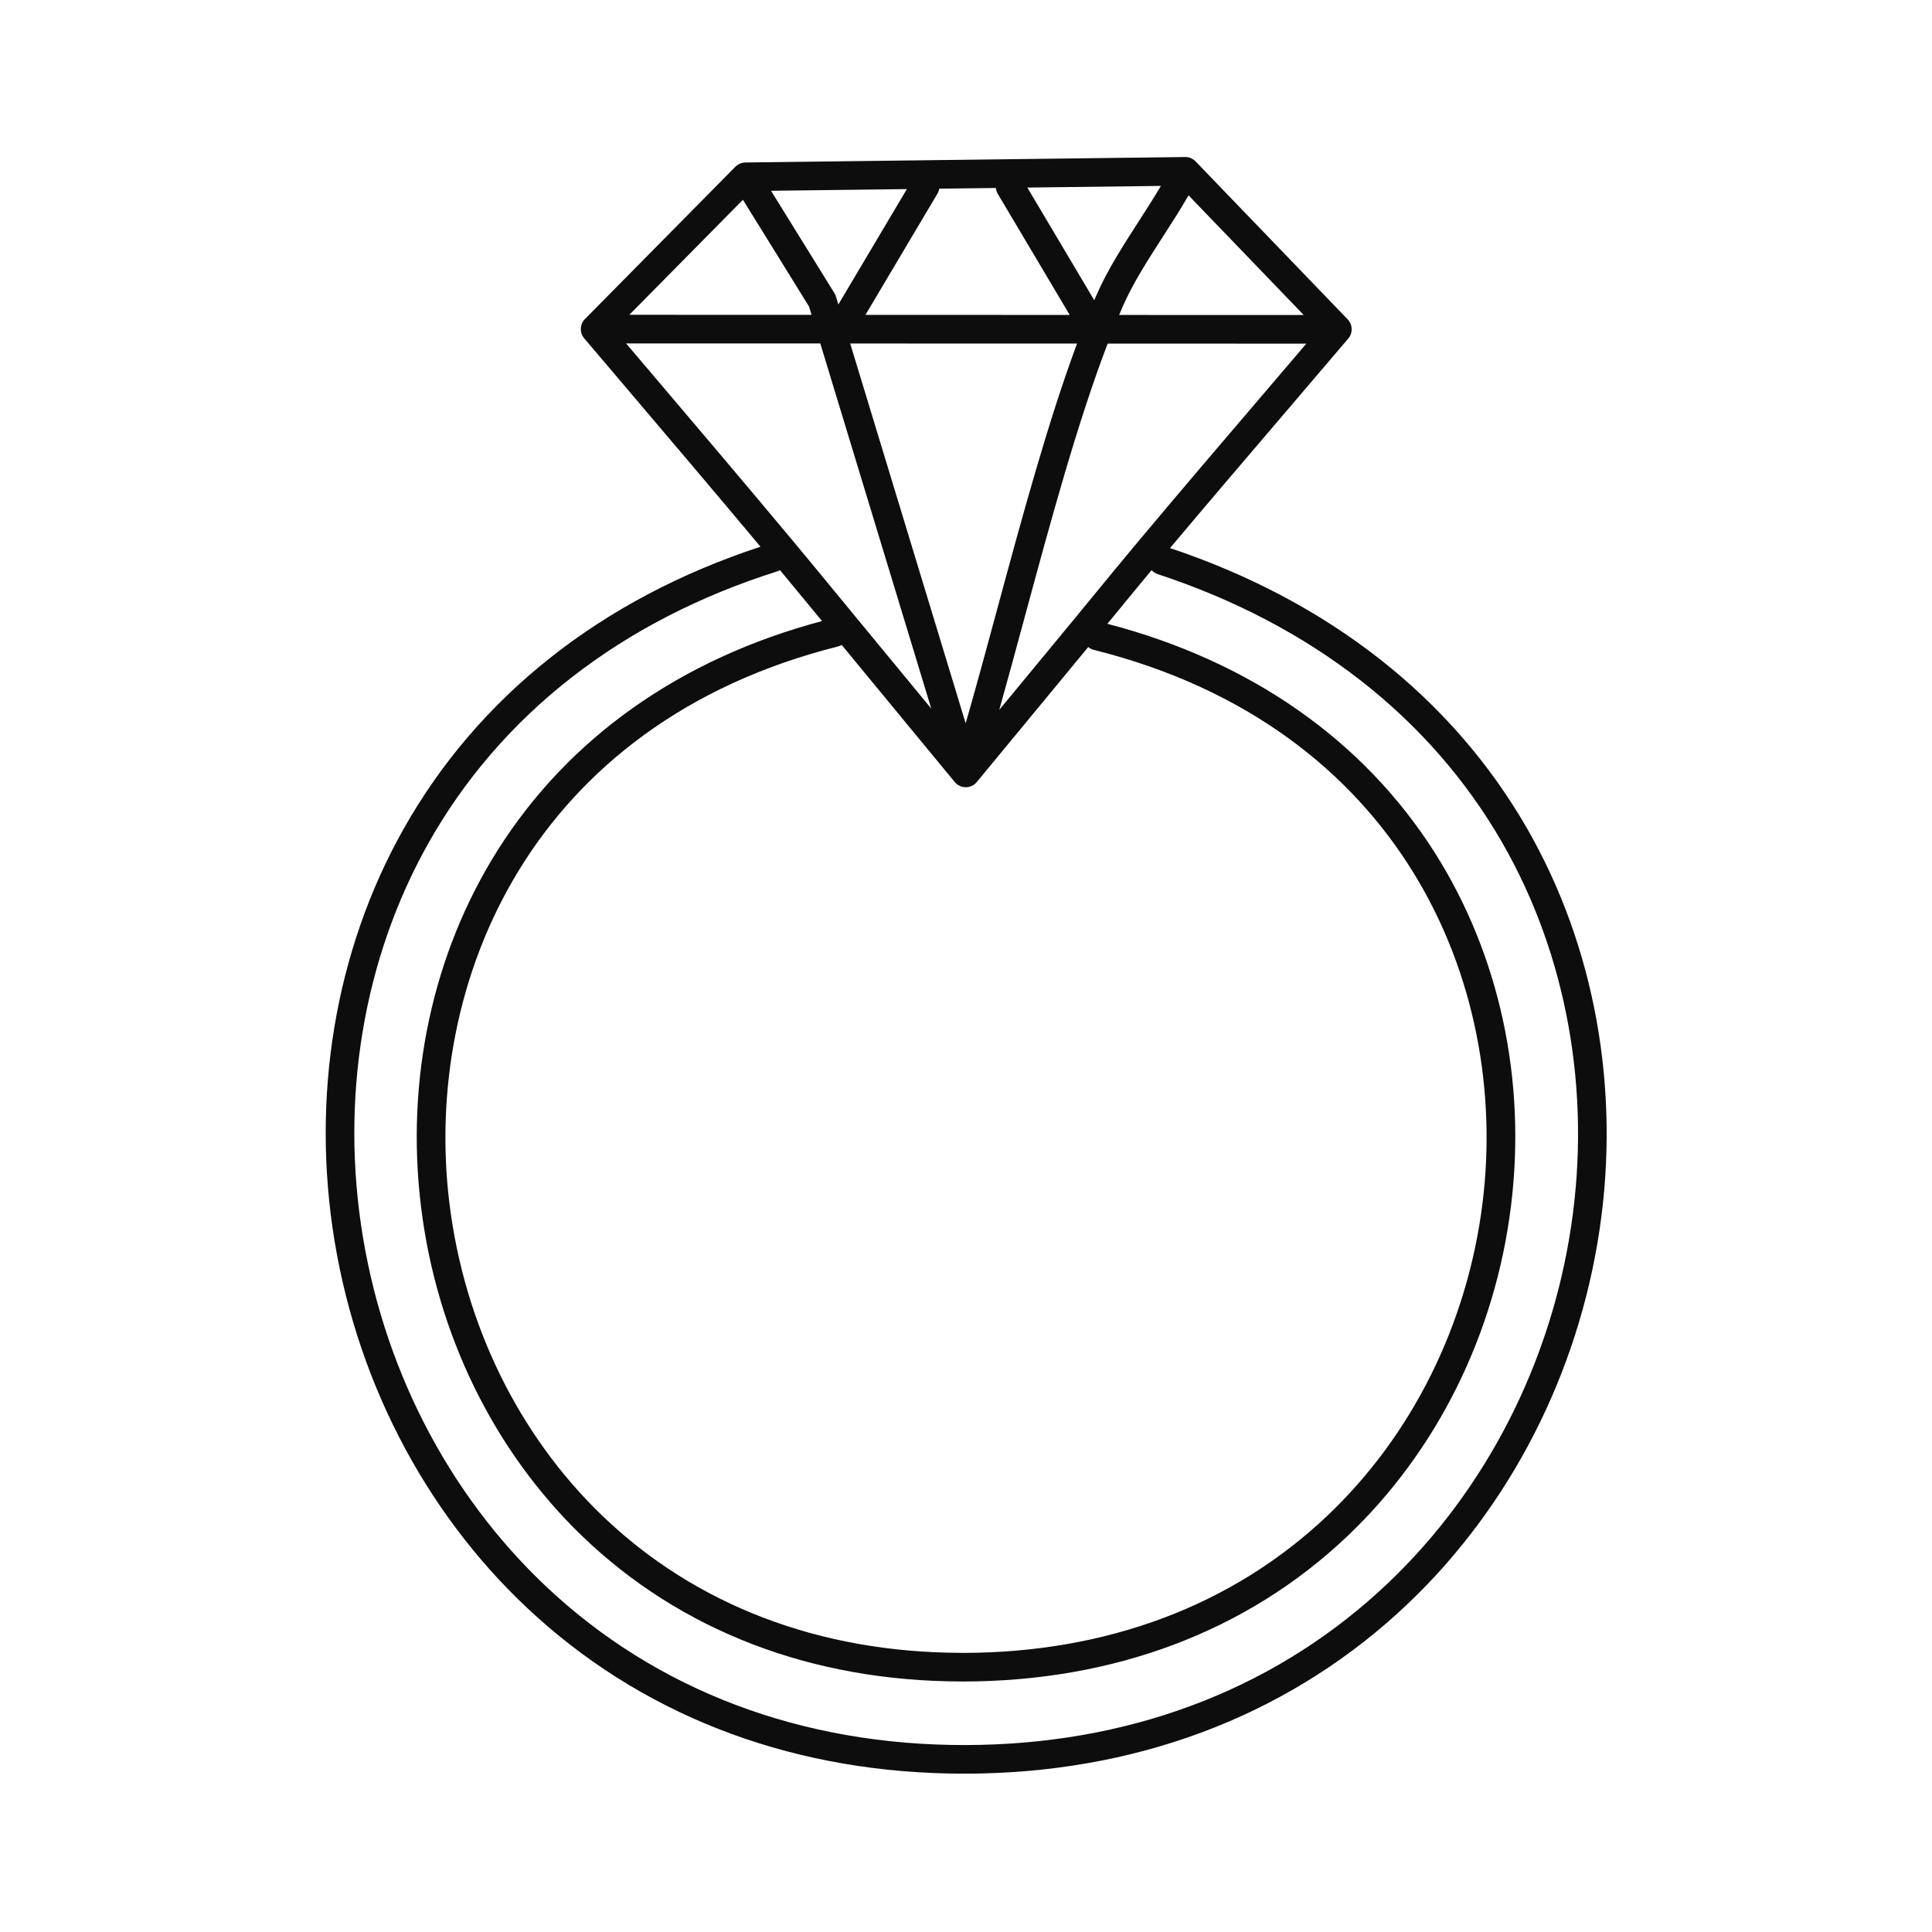
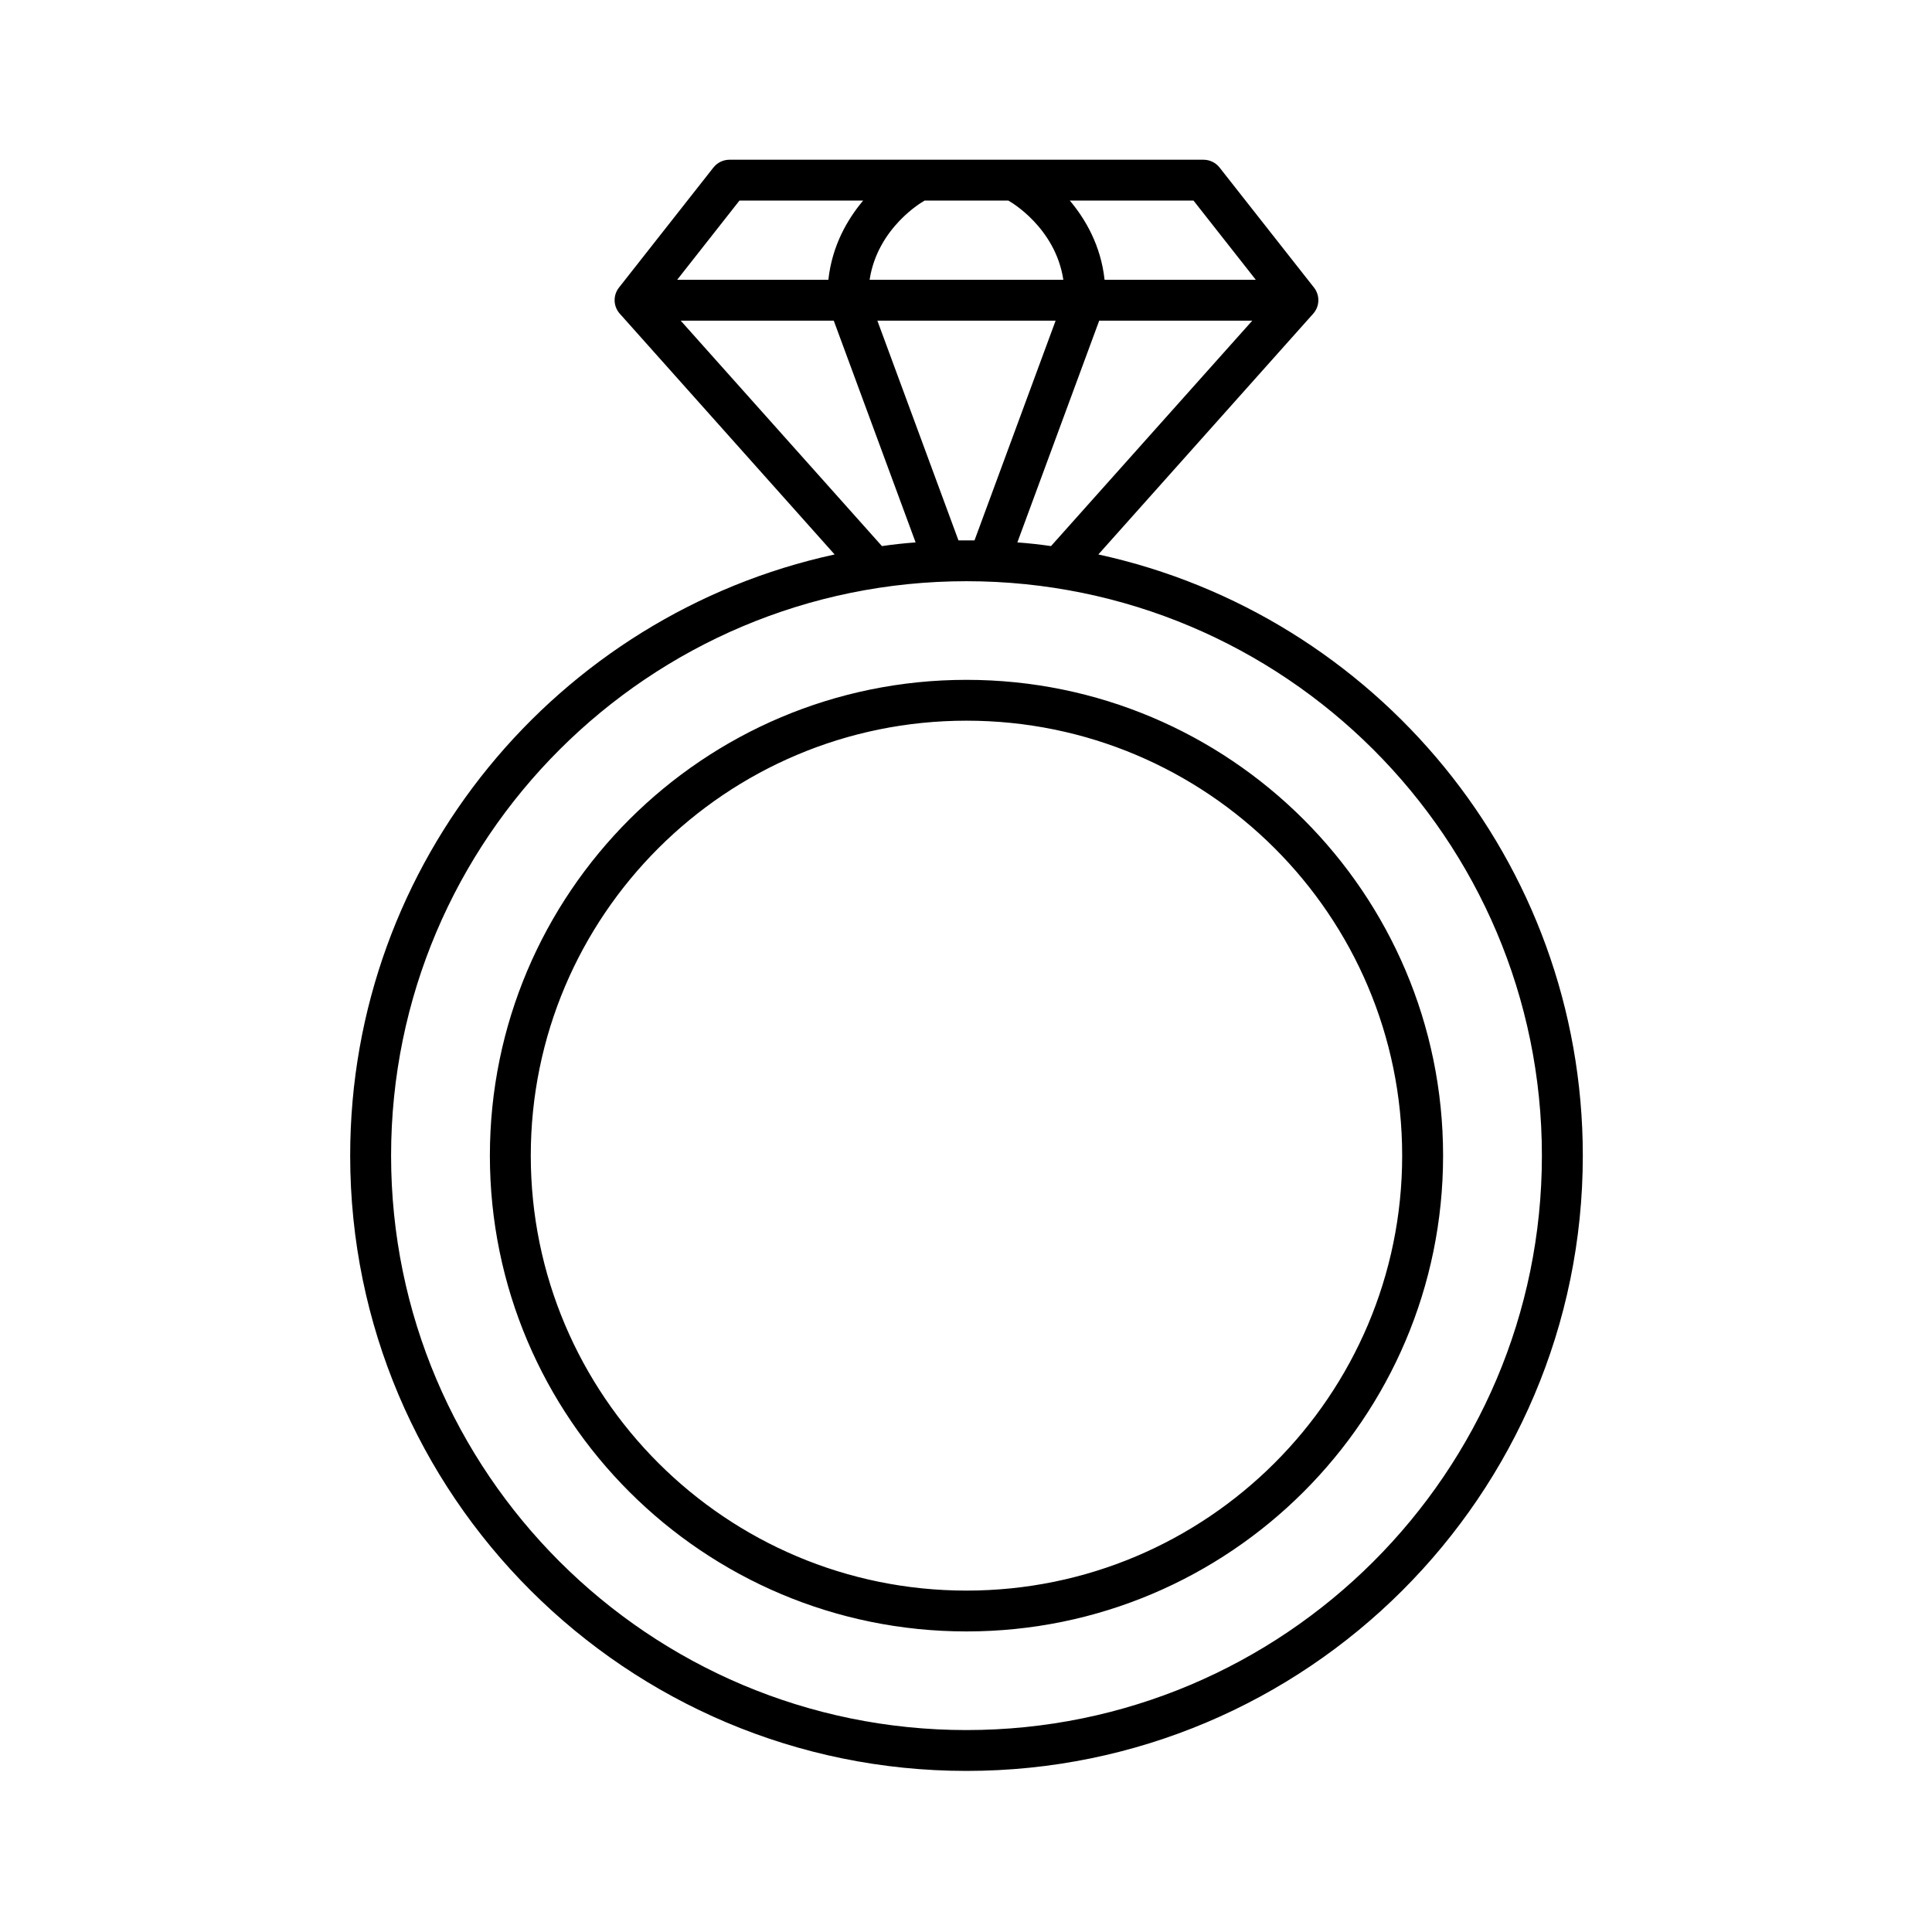
<svg xmlns="http://www.w3.org/2000/svg" width="500" zoomAndPan="magnify" viewBox="0 0 375 375" height="500" preserveAspectRatio="xMidYMid meet" version="1.0">
  <defs>
-     <clipPath id="47d23d1e36">
-       <path d="M 63 30.242 L 312 30.242 L 312 344.492 L 63 344.492 Z M 63 30.242 " clip-rule="nonzero" />
+     <clipPath id="0857badd3f">
+       <path d="M 67.965 31 L 307.215 31 L 307.215 343.738 L 67.965 343.738 Z M 67.965 31 " clip-rule="nonzero" />
    </clipPath>
  </defs>
-   <g clip-path="url(#47d23d1e36)">
-     <path fill="#0d0d0d" d="M 296.383 160.766 C 281.812 135.445 257.871 116.656 227.102 106.383 C 234.43 97.656 241.91 88.902 249.172 80.402 C 253.207 75.68 257.238 70.957 261.258 66.227 L 261.684 65.734 C 261.781 65.621 261.863 65.504 261.941 65.383 C 262.008 65.273 262.062 65.168 262.113 65.055 C 262.117 65.043 262.121 65.027 262.129 65.016 C 262.141 64.988 262.152 64.965 262.164 64.938 C 262.215 64.812 262.25 64.684 262.281 64.555 C 262.281 64.551 262.285 64.543 262.285 64.539 C 262.285 64.531 262.285 64.527 262.289 64.523 C 262.293 64.496 262.301 64.473 262.309 64.445 C 262.316 64.387 262.328 64.328 262.336 64.273 C 262.336 64.262 262.34 64.246 262.34 64.234 L 262.34 64.207 C 262.344 64.188 262.344 64.172 262.344 64.156 C 262.355 64.043 262.363 63.926 262.352 63.816 C 262.352 63.816 262.352 63.812 262.352 63.812 C 262.352 63.805 262.352 63.797 262.352 63.789 C 262.355 63.773 262.355 63.754 262.352 63.746 C 262.352 63.723 262.352 63.707 262.344 63.684 C 262.344 63.668 262.34 63.648 262.34 63.629 L 262.34 63.609 C 262.336 63.578 262.336 63.539 262.324 63.504 C 262.32 63.488 262.316 63.473 262.312 63.457 C 262.312 63.418 262.309 63.379 262.297 63.352 C 262.297 63.32 262.289 63.301 262.277 63.273 C 262.277 63.254 262.277 63.246 262.27 63.234 C 262.258 63.172 262.238 63.109 262.219 63.055 C 262.223 63.051 262.219 63.051 262.219 63.051 C 262.207 62.996 262.184 62.945 262.164 62.895 C 262.145 62.855 262.129 62.812 262.113 62.773 C 262.105 62.758 262.102 62.75 262.098 62.742 L 262.098 62.738 C 262.098 62.727 262.09 62.723 262.086 62.715 C 262.078 62.699 262.066 62.688 262.062 62.672 C 262.035 62.617 262.008 62.562 261.973 62.512 C 261.945 62.457 261.914 62.406 261.879 62.363 C 261.879 62.355 261.875 62.344 261.867 62.34 C 261.863 62.328 261.855 62.324 261.848 62.312 L 261.848 62.305 L 261.84 62.305 C 261.84 62.305 261.84 62.301 261.84 62.301 C 261.836 62.297 261.84 62.297 261.836 62.293 C 261.828 62.285 261.816 62.266 261.809 62.258 C 261.777 62.219 261.75 62.18 261.711 62.141 C 261.703 62.117 261.684 62.102 261.668 62.082 C 261.664 62.074 261.656 62.066 261.652 62.062 L 261.645 62.062 C 261.641 62.043 261.629 62.035 261.613 62.023 C 261.605 62.012 261.598 62 261.586 61.988 L 232.145 31.414 L 232.059 31.328 C 232.039 31.305 232.02 31.281 232 31.266 C 231.941 31.203 231.875 31.145 231.805 31.086 C 231.781 31.07 231.758 31.055 231.738 31.043 C 231.699 31.008 231.664 30.98 231.625 30.961 C 231.621 30.957 231.617 30.953 231.613 30.953 C 231.609 30.941 231.598 30.938 231.594 30.934 C 231.566 30.914 231.543 30.898 231.516 30.887 C 231.492 30.871 231.469 30.859 231.449 30.844 C 231.438 30.836 231.426 30.832 231.414 30.828 C 231.41 30.828 231.402 30.82 231.398 30.82 C 231.395 30.809 231.383 30.805 231.375 30.805 C 231.316 30.77 231.254 30.742 231.191 30.715 C 231.172 30.703 231.148 30.691 231.125 30.688 C 231.105 30.684 231.082 30.672 231.066 30.664 C 231.059 30.66 231.055 30.66 231.047 30.652 C 231.031 30.648 231.016 30.637 231 30.637 C 230.984 30.633 230.973 30.629 230.957 30.625 C 230.949 30.621 230.941 30.617 230.93 30.613 C 230.93 30.613 230.93 30.609 230.926 30.613 C 230.883 30.598 230.836 30.582 230.785 30.57 L 230.781 30.57 C 230.777 30.57 230.77 30.566 230.766 30.566 C 230.754 30.562 230.742 30.562 230.73 30.559 C 230.68 30.543 230.625 30.531 230.57 30.52 C 230.5 30.504 230.426 30.492 230.355 30.488 C 230.297 30.484 230.242 30.477 230.188 30.477 C 230.148 30.473 230.105 30.473 230.059 30.473 L 230.004 30.473 L 229.871 30.477 L 229.348 30.488 L 144.711 31.539 C 144.617 31.539 144.516 31.543 144.422 31.555 C 144.391 31.555 144.355 31.559 144.328 31.566 C 144.289 31.57 144.25 31.578 144.215 31.582 C 144.195 31.586 144.172 31.586 144.148 31.594 C 144.129 31.598 144.109 31.602 144.086 31.609 C 144.086 31.609 144.082 31.609 144.082 31.609 C 144.066 31.613 144.051 31.617 144.039 31.621 C 143.996 31.633 143.957 31.645 143.918 31.656 C 143.883 31.66 143.855 31.672 143.832 31.684 C 143.812 31.688 143.789 31.691 143.773 31.703 C 143.766 31.699 143.766 31.703 143.762 31.711 C 143.758 31.707 143.754 31.707 143.75 31.711 L 143.746 31.715 C 143.699 31.727 143.66 31.742 143.621 31.762 C 143.562 31.781 143.5 31.809 143.445 31.844 L 143.41 31.859 C 143.344 31.895 143.285 31.926 143.223 31.973 C 143.195 31.988 143.168 32.004 143.141 32.027 C 143.023 32.105 142.91 32.191 142.805 32.293 C 142.777 32.316 142.758 32.336 142.734 32.359 L 142.734 32.363 L 142.684 32.414 L 113.559 61.902 L 113.535 61.922 C 113.52 61.941 113.508 61.949 113.496 61.969 C 113.477 61.984 113.457 62 113.445 62.023 C 113.402 62.066 113.363 62.117 113.332 62.164 C 113.309 62.191 113.285 62.219 113.266 62.246 C 113.246 62.27 113.227 62.297 113.207 62.324 C 113.203 62.336 113.191 62.344 113.188 62.355 L 113.152 62.406 C 113.152 62.41 113.148 62.418 113.141 62.422 C 113.141 62.426 113.141 62.43 113.137 62.434 C 113.137 62.441 113.133 62.445 113.129 62.449 C 113.074 62.539 113.023 62.633 112.984 62.727 C 112.977 62.746 112.969 62.758 112.965 62.773 C 112.945 62.812 112.93 62.852 112.918 62.891 C 112.898 62.945 112.875 63.008 112.859 63.062 C 112.844 63.113 112.828 63.164 112.816 63.211 C 112.789 63.336 112.766 63.461 112.754 63.582 C 112.742 63.656 112.742 63.727 112.742 63.797 C 112.734 63.863 112.734 63.93 112.742 63.996 C 112.742 64.051 112.746 64.102 112.754 64.156 C 112.758 64.238 112.77 64.324 112.785 64.406 C 112.793 64.418 112.793 64.422 112.793 64.43 C 112.809 64.512 112.832 64.59 112.852 64.668 C 112.859 64.695 112.871 64.723 112.879 64.746 C 112.887 64.766 112.891 64.785 112.898 64.801 C 112.902 64.812 112.902 64.828 112.914 64.84 C 112.926 64.879 112.938 64.91 112.953 64.945 C 113.02 65.105 113.102 65.262 113.203 65.41 C 113.207 65.422 113.215 65.434 113.219 65.438 C 113.219 65.438 113.227 65.445 113.23 65.449 C 113.281 65.527 113.336 65.602 113.398 65.672 L 113.832 66.184 C 116.559 69.398 119.285 72.613 122.016 75.824 C 130.434 85.738 139.109 95.953 147.613 106.117 C 116.73 116.238 92.777 135.195 78.27 161.012 C 65.035 184.566 60.309 212.984 64.965 241.035 C 69.691 269.512 83.656 295.387 104.289 313.91 C 126.453 333.809 155.031 344.266 187.117 344.266 C 188.246 344.266 189.379 344.258 190.516 344.227 C 222.785 343.496 251.422 332.082 273.32 311.234 C 293.129 292.367 306.324 266.605 310.473 238.699 C 314.547 211.316 309.539 183.637 296.383 160.766 Z M 304.977 237.883 C 301.012 264.574 288.402 289.195 269.484 307.211 C 248.605 327.094 221.258 337.973 190.387 338.676 C 158.375 339.406 129.871 329.414 108 309.777 C 88.305 292.094 74.969 267.363 70.445 240.125 C 65.996 213.316 70.496 186.188 83.113 163.73 C 97.16 138.734 120.59 120.461 150.859 110.902 C 151.051 110.84 151.234 110.766 151.398 110.664 C 153.449 113.137 155.508 115.633 157.508 118.066 C 158.191 118.895 158.867 119.723 159.551 120.551 C 132.109 127.844 110.355 143.203 96.578 165.059 C 83.977 185.031 78.699 209.594 81.719 234.215 C 84.75 258.938 95.855 281.637 112.996 298.148 C 132.094 316.535 157.5 326.301 186.469 326.371 C 186.594 326.379 186.703 326.379 186.828 326.379 C 216.184 326.371 241.953 316.68 261.363 298.324 C 278.848 281.789 290.176 259.016 293.27 234.195 C 296.328 209.707 291.059 185.293 278.449 165.438 C 264.586 143.625 242.648 128.305 214.945 121.078 C 215.723 120.133 216.5 119.184 217.281 118.234 C 219.32 115.746 221.426 113.184 223.523 110.664 C 223.836 111.012 224.242 111.285 224.719 111.441 C 254.473 121.227 277.59 139.238 291.566 163.531 C 304.102 185.324 308.867 211.734 304.977 237.883 Z M 225.332 36.086 C 223.965 38.402 222.469 40.723 221.004 43 C 218.031 47.617 214.957 52.383 212.836 57.262 C 212.691 57.602 212.539 57.934 212.395 58.273 L 199.406 36.406 Z M 209.055 66.684 C 203.367 82.012 198.359 100.488 193.492 118.473 C 191.406 126.18 189.406 133.566 187.434 140.395 L 165.023 66.672 Z M 162.613 125.492 C 162.887 125.426 163.141 125.316 163.367 125.176 C 166.828 129.371 170.285 133.566 173.746 137.766 C 177.312 142.098 180.887 146.43 184.461 150.758 L 185.199 151.645 C 185.203 151.652 185.211 151.656 185.211 151.664 C 185.324 151.816 185.453 151.957 185.598 152.086 C 185.621 152.102 185.637 152.117 185.66 152.141 C 185.711 152.184 185.766 152.223 185.82 152.27 C 185.848 152.289 185.883 152.312 185.914 152.336 C 185.949 152.355 185.98 152.379 186.02 152.402 C 186.043 152.414 186.066 152.422 186.082 152.434 C 186.086 152.434 186.094 152.441 186.098 152.445 C 186.215 152.512 186.336 152.566 186.465 152.617 C 186.477 152.625 186.488 152.629 186.504 152.629 C 186.527 152.641 186.555 152.652 186.578 152.656 C 186.594 152.664 186.605 152.668 186.613 152.668 C 186.664 152.684 186.715 152.703 186.766 152.711 C 186.789 152.719 186.805 152.723 186.828 152.73 C 186.863 152.734 186.898 152.746 186.938 152.75 C 186.953 152.758 186.973 152.758 186.988 152.762 C 186.992 152.762 187.004 152.762 187.016 152.77 L 187.039 152.77 C 187.066 152.773 187.094 152.777 187.125 152.777 C 187.137 152.785 187.145 152.785 187.152 152.785 C 187.176 152.785 187.199 152.789 187.223 152.789 C 187.293 152.797 187.363 152.801 187.438 152.801 L 187.477 152.801 C 187.543 152.801 187.617 152.797 187.684 152.789 C 187.715 152.789 187.754 152.785 187.789 152.777 C 187.816 152.777 187.844 152.773 187.875 152.77 L 187.898 152.77 C 187.91 152.762 187.922 152.762 187.926 152.762 C 187.941 152.758 187.961 152.758 187.977 152.75 C 188.016 152.746 188.047 152.734 188.086 152.73 C 188.109 152.723 188.133 152.719 188.148 152.711 C 188.188 152.703 188.227 152.691 188.266 152.68 C 188.277 152.672 188.289 152.672 188.297 152.668 C 188.309 152.664 188.328 152.664 188.336 152.656 C 188.461 152.613 188.582 152.566 188.691 152.512 C 188.715 152.5 188.738 152.488 188.754 152.48 C 188.777 152.469 188.797 152.457 188.816 152.445 C 188.82 152.441 188.828 152.441 188.832 152.434 C 188.855 152.422 188.871 152.414 188.895 152.402 C 188.922 152.383 188.941 152.367 188.973 152.352 C 189.012 152.328 189.043 152.309 189.082 152.277 C 189.086 152.273 189.094 152.27 189.098 152.27 C 189.105 152.262 189.117 152.258 189.121 152.246 C 189.125 152.246 189.129 152.242 189.133 152.242 C 189.137 152.234 189.145 152.23 189.152 152.223 L 189.254 152.141 C 189.297 152.105 189.344 152.066 189.383 152.023 C 189.414 151.996 189.449 151.961 189.477 151.93 C 189.512 151.895 189.539 151.867 189.566 151.836 C 189.57 151.828 189.57 151.824 189.578 151.824 C 189.582 151.812 189.586 151.809 189.594 151.797 L 189.598 151.789 C 189.637 151.746 189.664 151.707 189.699 151.664 L 189.715 151.645 L 198.566 140.926 C 202.789 135.812 207 130.695 211.23 125.586 C 211.539 125.848 211.906 126.035 212.316 126.141 C 271.824 141.031 293.086 190.797 287.758 233.512 C 284.824 257.055 274.09 278.637 257.539 294.293 C 239.188 311.652 214.742 320.824 186.828 320.824 C 186.715 320.824 186.598 320.824 186.488 320.816 C 158.98 320.746 134.898 311.527 116.852 294.148 C 100.629 278.52 90.109 257 87.23 233.543 C 81.961 190.523 103.223 140.434 162.613 125.492 Z M 244.945 76.797 C 236.863 86.254 228.508 96.035 220.387 105.75 C 217.895 108.727 215.395 111.77 212.984 114.711 C 211.406 116.633 209.836 118.551 208.258 120.465 C 203.59 126.105 198.934 131.746 194.277 137.395 L 193.961 137.777 C 195.555 132.105 197.176 126.121 198.855 119.922 C 203.898 101.293 209.094 82.121 215 66.688 L 253.562 66.699 C 250.695 70.066 247.82 73.43 244.945 76.797 Z M 217.223 61.133 C 217.457 60.574 217.691 60.023 217.93 59.48 C 219.875 55.008 222.82 50.438 225.668 46.012 C 227.379 43.363 229.125 40.652 230.691 37.914 L 253.055 61.145 Z M 193.293 36.484 C 193.332 36.875 193.449 37.262 193.664 37.617 L 207.629 61.129 L 167.984 61.117 L 181.941 37.617 C 182.133 37.301 182.246 36.969 182.297 36.625 Z M 176.023 36.703 L 162.723 59.098 L 162.25 57.547 C 162.184 57.32 162.086 57.098 161.957 56.891 L 149.656 37.031 Z M 144.203 38.773 L 157.039 59.508 L 157.527 61.113 L 122.156 61.102 Z M 159.219 66.664 L 180.758 137.539 C 179.852 136.438 178.941 135.34 178.035 134.234 C 174.074 129.426 170.109 124.613 166.141 119.812 C 164.691 118.055 163.246 116.301 161.801 114.539 C 159.414 111.637 156.945 108.633 154.488 105.691 L 154.051 105.16 C 144.844 94.125 135.395 82.996 126.254 72.23 C 124.676 70.375 123.098 68.516 121.52 66.656 Z M 159.219 66.664 " fill-opacity="1" fill-rule="nonzero" />
+   <g clip-path="url(#0857badd3f)">
+     <path fill="#000000" d="M 213.188 107.621 C 266.93 119.312 307.223 167.156 307.223 224.309 C 307.223 290.223 253.617 343.734 187.594 343.734 C 121.57 343.734 67.969 290.223 67.969 224.309 C 67.969 167.156 108.258 119.312 162 107.621 L 120.305 60.891 C 119.023 59.465 118.957 57.324 120.145 55.816 L 138.477 32.512 C 139.23 31.559 140.379 31.004 141.598 31.004 L 187.258 31.004 C 187.375 31.004 187.484 31.004 187.594 31.004 C 187.703 31.004 187.816 31.004 187.926 31.004 L 233.59 31.004 C 234.809 31.004 235.957 31.559 236.711 32.512 L 255.043 55.816 C 256.234 57.324 256.164 59.465 254.887 60.891 Z M 171.184 105.996 C 173.344 105.68 175.523 105.441 177.719 105.281 L 161.832 62.238 L 132.121 62.238 Z M 186.035 104.887 C 186.559 104.887 187.074 104.887 187.594 104.887 C 188.113 104.887 188.633 104.887 189.152 104.887 L 204.895 62.238 L 170.297 62.238 Z M 197.469 105.281 C 199.668 105.441 201.84 105.68 204 105.996 C 209.984 99.297 233.828 72.582 243.066 62.238 L 213.355 62.238 Z M 243.754 54.312 L 231.66 38.934 L 207.652 38.934 C 210.719 42.578 213.684 47.691 214.398 54.312 Z M 195.719 38.934 L 187.926 38.934 C 187.816 38.934 187.703 38.934 187.594 38.934 C 187.484 38.934 187.375 38.934 187.258 38.934 L 179.465 38.934 C 179.387 38.973 179.305 39.051 179.215 39.09 C 179.215 39.09 170.34 44.086 168.789 54.312 L 206.395 54.312 C 204.848 44.086 195.973 39.09 195.973 39.09 C 195.887 39.051 195.805 38.973 195.719 38.934 Z M 167.535 38.934 L 143.527 38.934 L 131.434 54.312 L 160.785 54.312 C 161.504 47.691 164.473 42.578 167.535 38.934 Z M 187.594 112.812 C 125.953 112.812 75.91 162.754 75.91 224.309 C 75.91 285.824 125.953 335.805 187.594 335.805 C 249.234 335.805 299.281 285.824 299.281 224.309 C 299.281 162.754 249.234 112.812 187.594 112.812 Z M 187.594 131.957 C 238.648 131.957 280.102 173.336 280.102 224.309 C 280.102 275.281 238.648 316.66 187.594 316.66 C 136.535 316.66 95.086 275.281 95.086 224.309 C 95.086 173.336 136.535 131.957 187.594 131.957 Z M 187.594 139.883 C 140.922 139.883 103.023 177.699 103.023 224.309 C 103.023 270.883 140.922 308.734 187.594 308.734 C 234.27 308.734 272.16 270.883 272.16 224.309 C 272.16 177.699 234.27 139.883 187.594 139.883 Z M 187.594 139.883 " fill-opacity="1" fill-rule="evenodd" />
  </g>
</svg>
